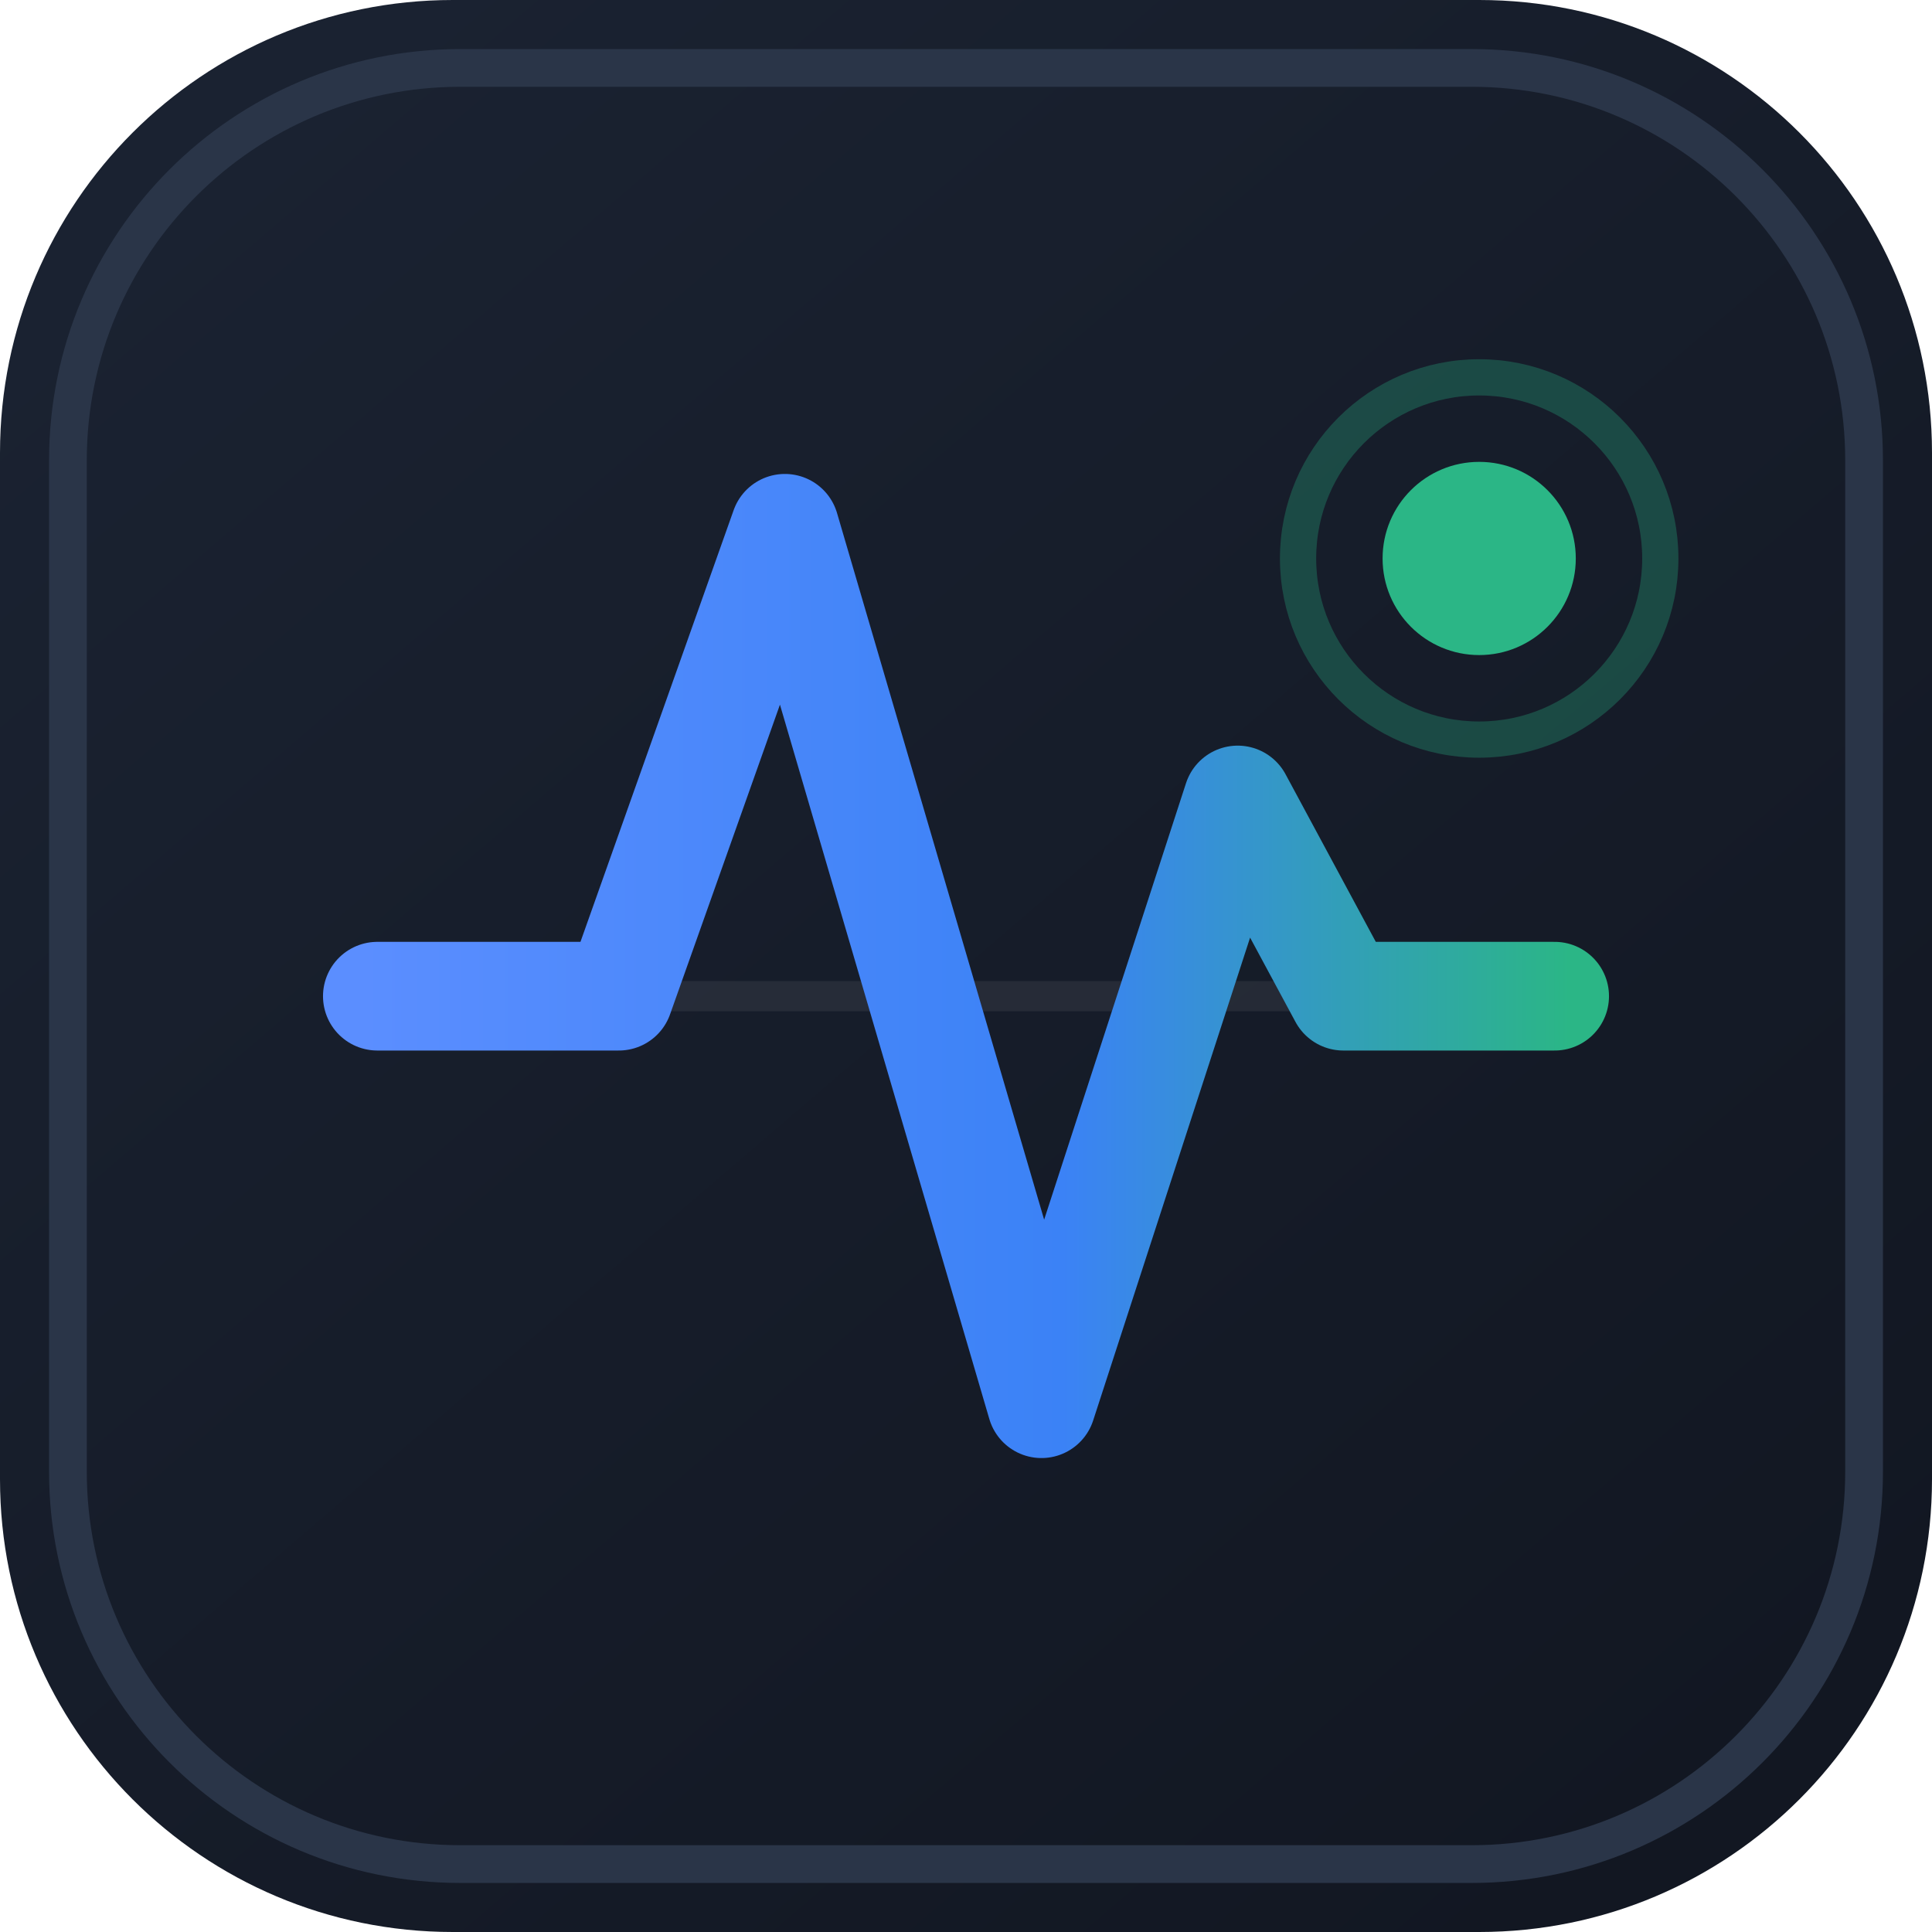
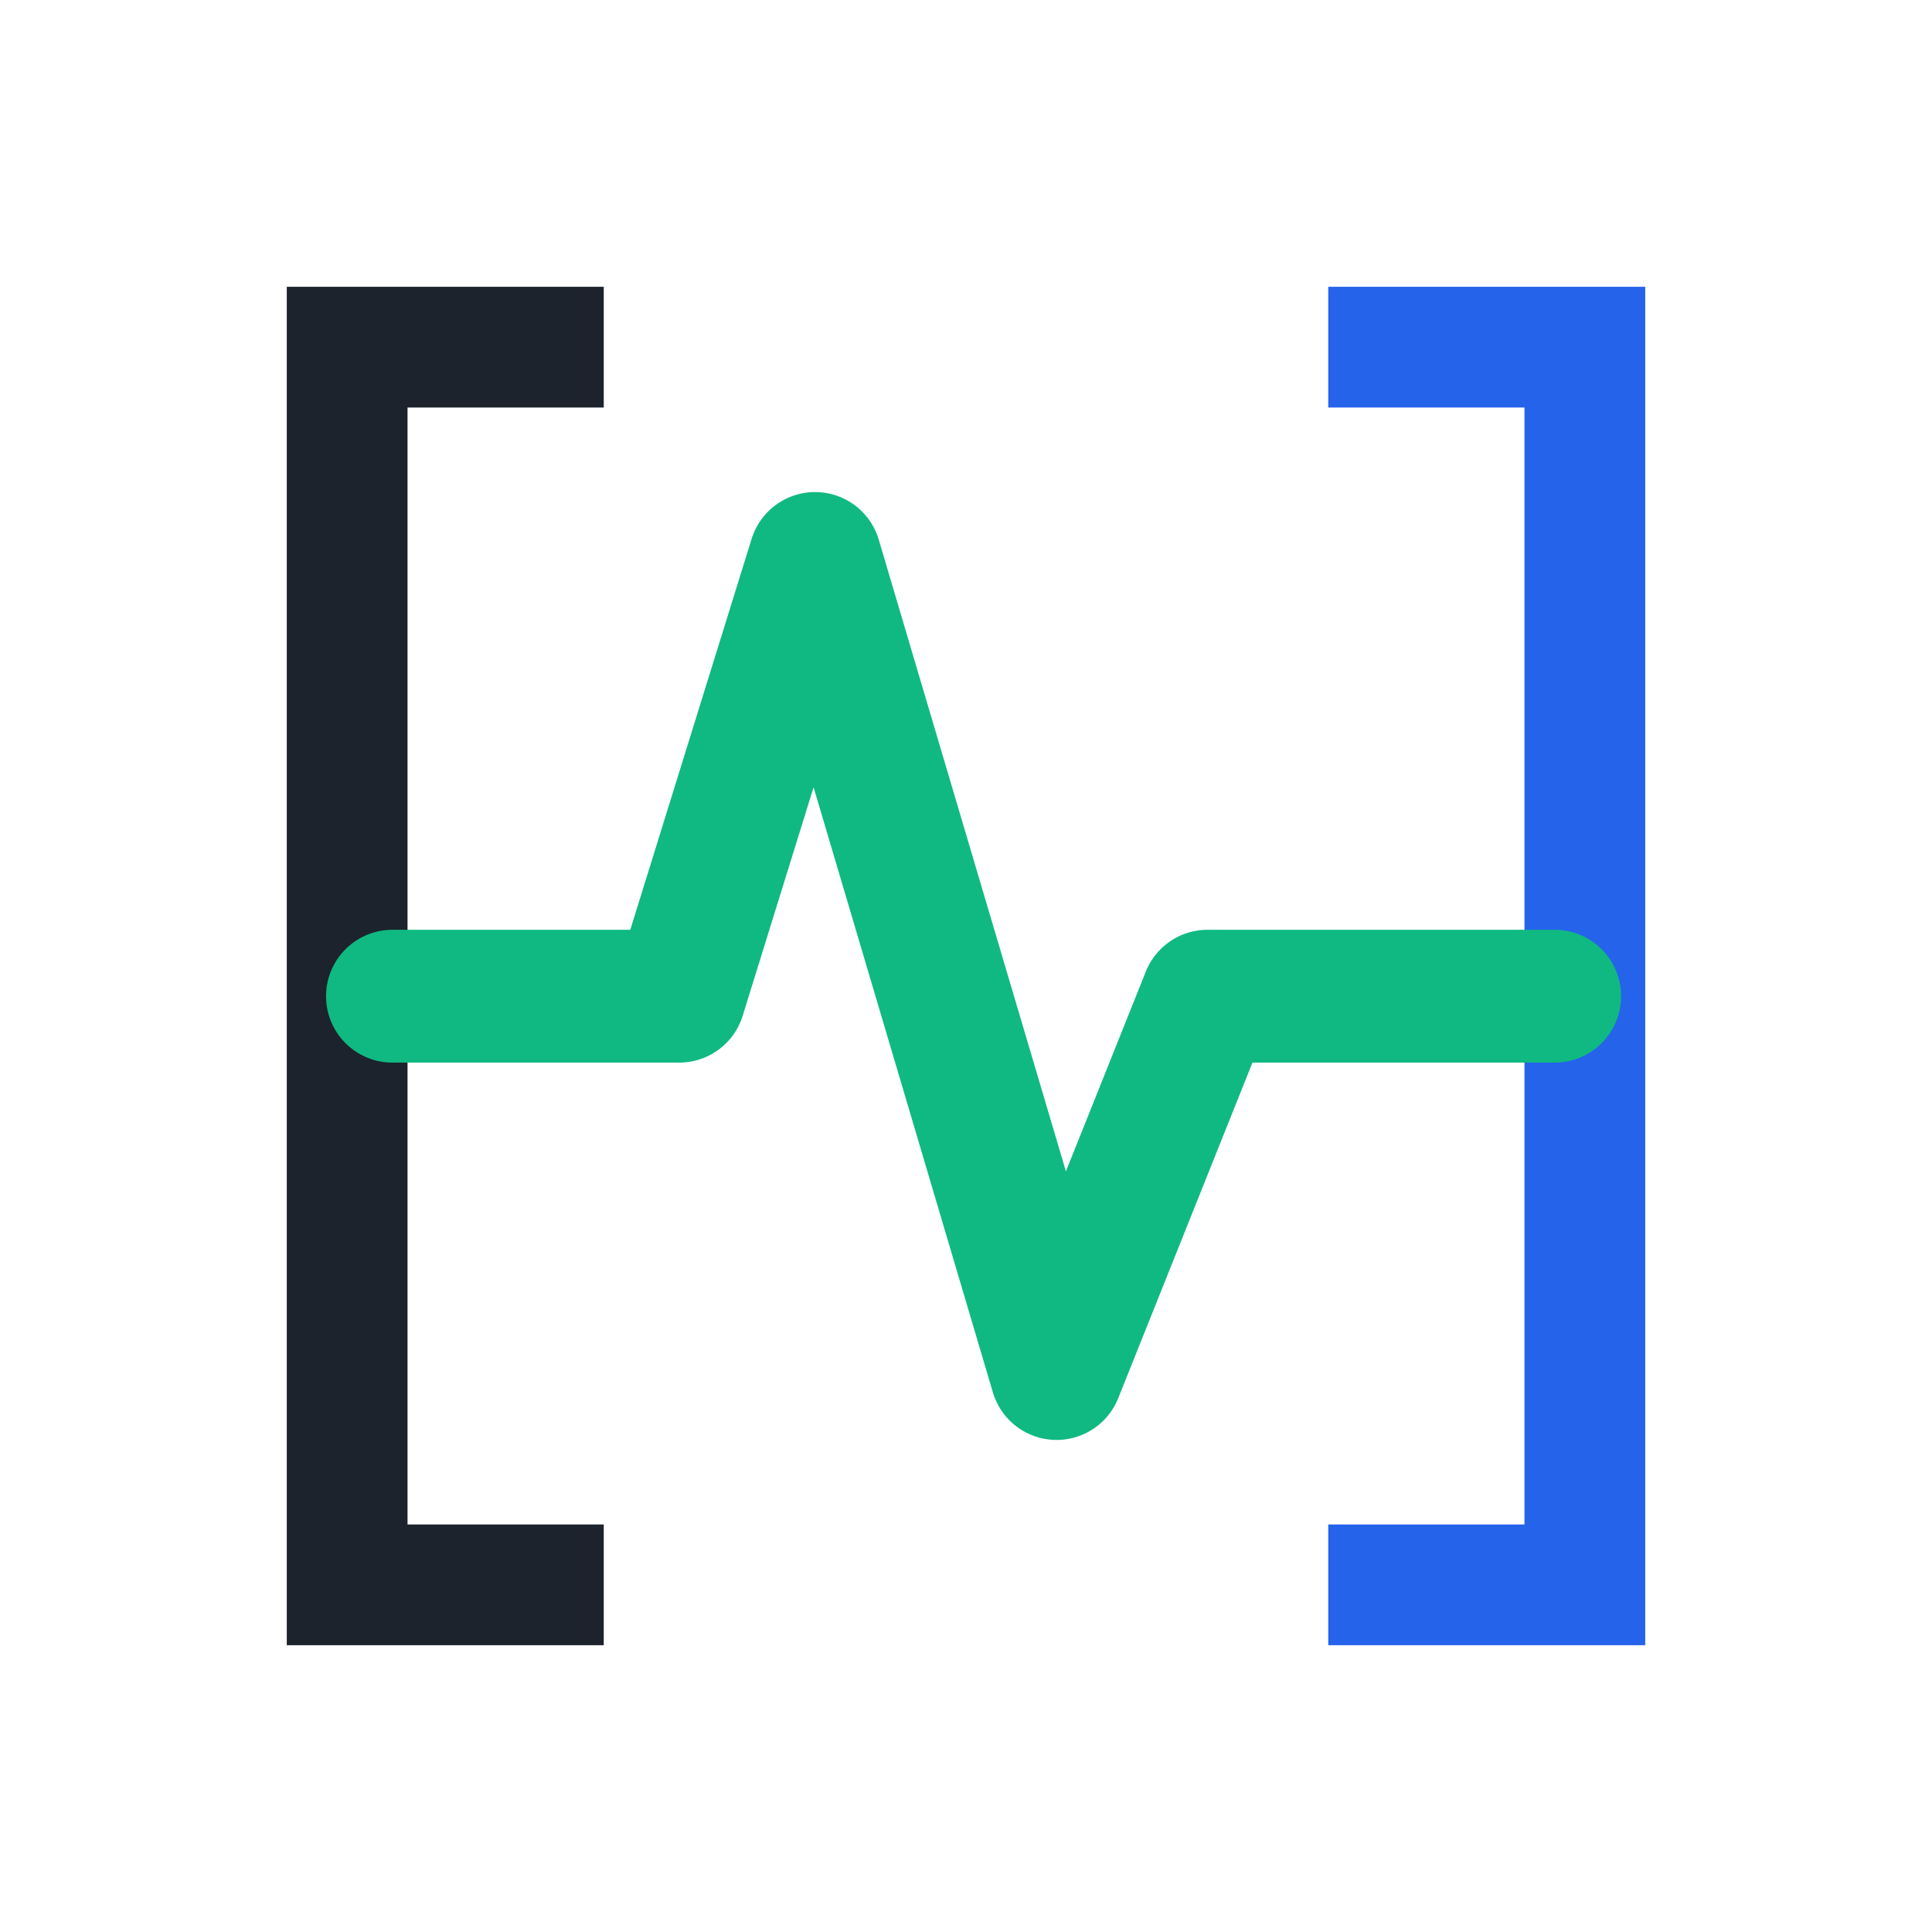
<svg xmlns="http://www.w3.org/2000/svg" viewBox="0 0 64 64" fill="none">
-   <defs>
-     <linearGradient id="pg-bg" x1="8" y1="4" x2="56" y2="60" gradientUnits="userSpaceOnUse">
-       <stop offset="0" stop-color="#1A2231" />
-       <stop offset="1" stop-color="#121722" />
-     </linearGradient>
-     <linearGradient id="pg-wave" x1="12" y1="32" x2="52" y2="32" gradientUnits="userSpaceOnUse">
-       <stop offset="0" stop-color="#5B8EFF" />
-       <stop offset="0.58" stop-color="#3B82F6" />
-       <stop offset="1" stop-color="#2BB686" />
-     </linearGradient>
-   </defs>
-   <rect width="64" height="64" rx="15" fill="url(#pg-bg)" />
-   <rect x="2.25" y="2.25" width="59.5" height="59.5" rx="13" stroke="#2A3548" stroke-width="1.25" />
-   <line x1="12" y1="33" x2="52" y2="33" stroke="#FAF8F2" stroke-opacity="0.07" stroke-width="1" />
-   <path d="M12.5 33H20.5L26 17.5L34.5 46.5L41 26.5L44.5 33H51.5" stroke="url(#pg-wave)" stroke-width="3.6" stroke-linecap="round" stroke-linejoin="round" />
-   <circle cx="49" cy="18.5" r="3.2" fill="#2BB686" />
-   <circle cx="49" cy="18.5" r="6" stroke="#2BB686" stroke-opacity="0.3" stroke-width="1.2" />
+   <style>
+     .pg-left { stroke: #1C232C; }
+     .pg-right { stroke: #2563EB; }
+     .pg-wave { stroke: #10B981; }
+     @media (prefers-color-scheme: dark) {
+       .pg-left { stroke: #F8FAFC; }
+       .pg-right { stroke: #60A5FA; }
+       .pg-wave { stroke: #34D399; }
+     }
+   </style>
+   <path class="pg-left" d="M18 11.5H11.5V52.5H18" stroke-width="4" stroke-linecap="square" />
+   <path class="pg-right" d="M46 11.5H52.5V52.5H46" stroke-width="4" stroke-linecap="square" />
+   <path class="pg-wave" d="M13 33H22.5L27 18.5L35 45.5L40 33H51.5" stroke-width="4.4" stroke-linecap="round" stroke-linejoin="round" />
</svg>
